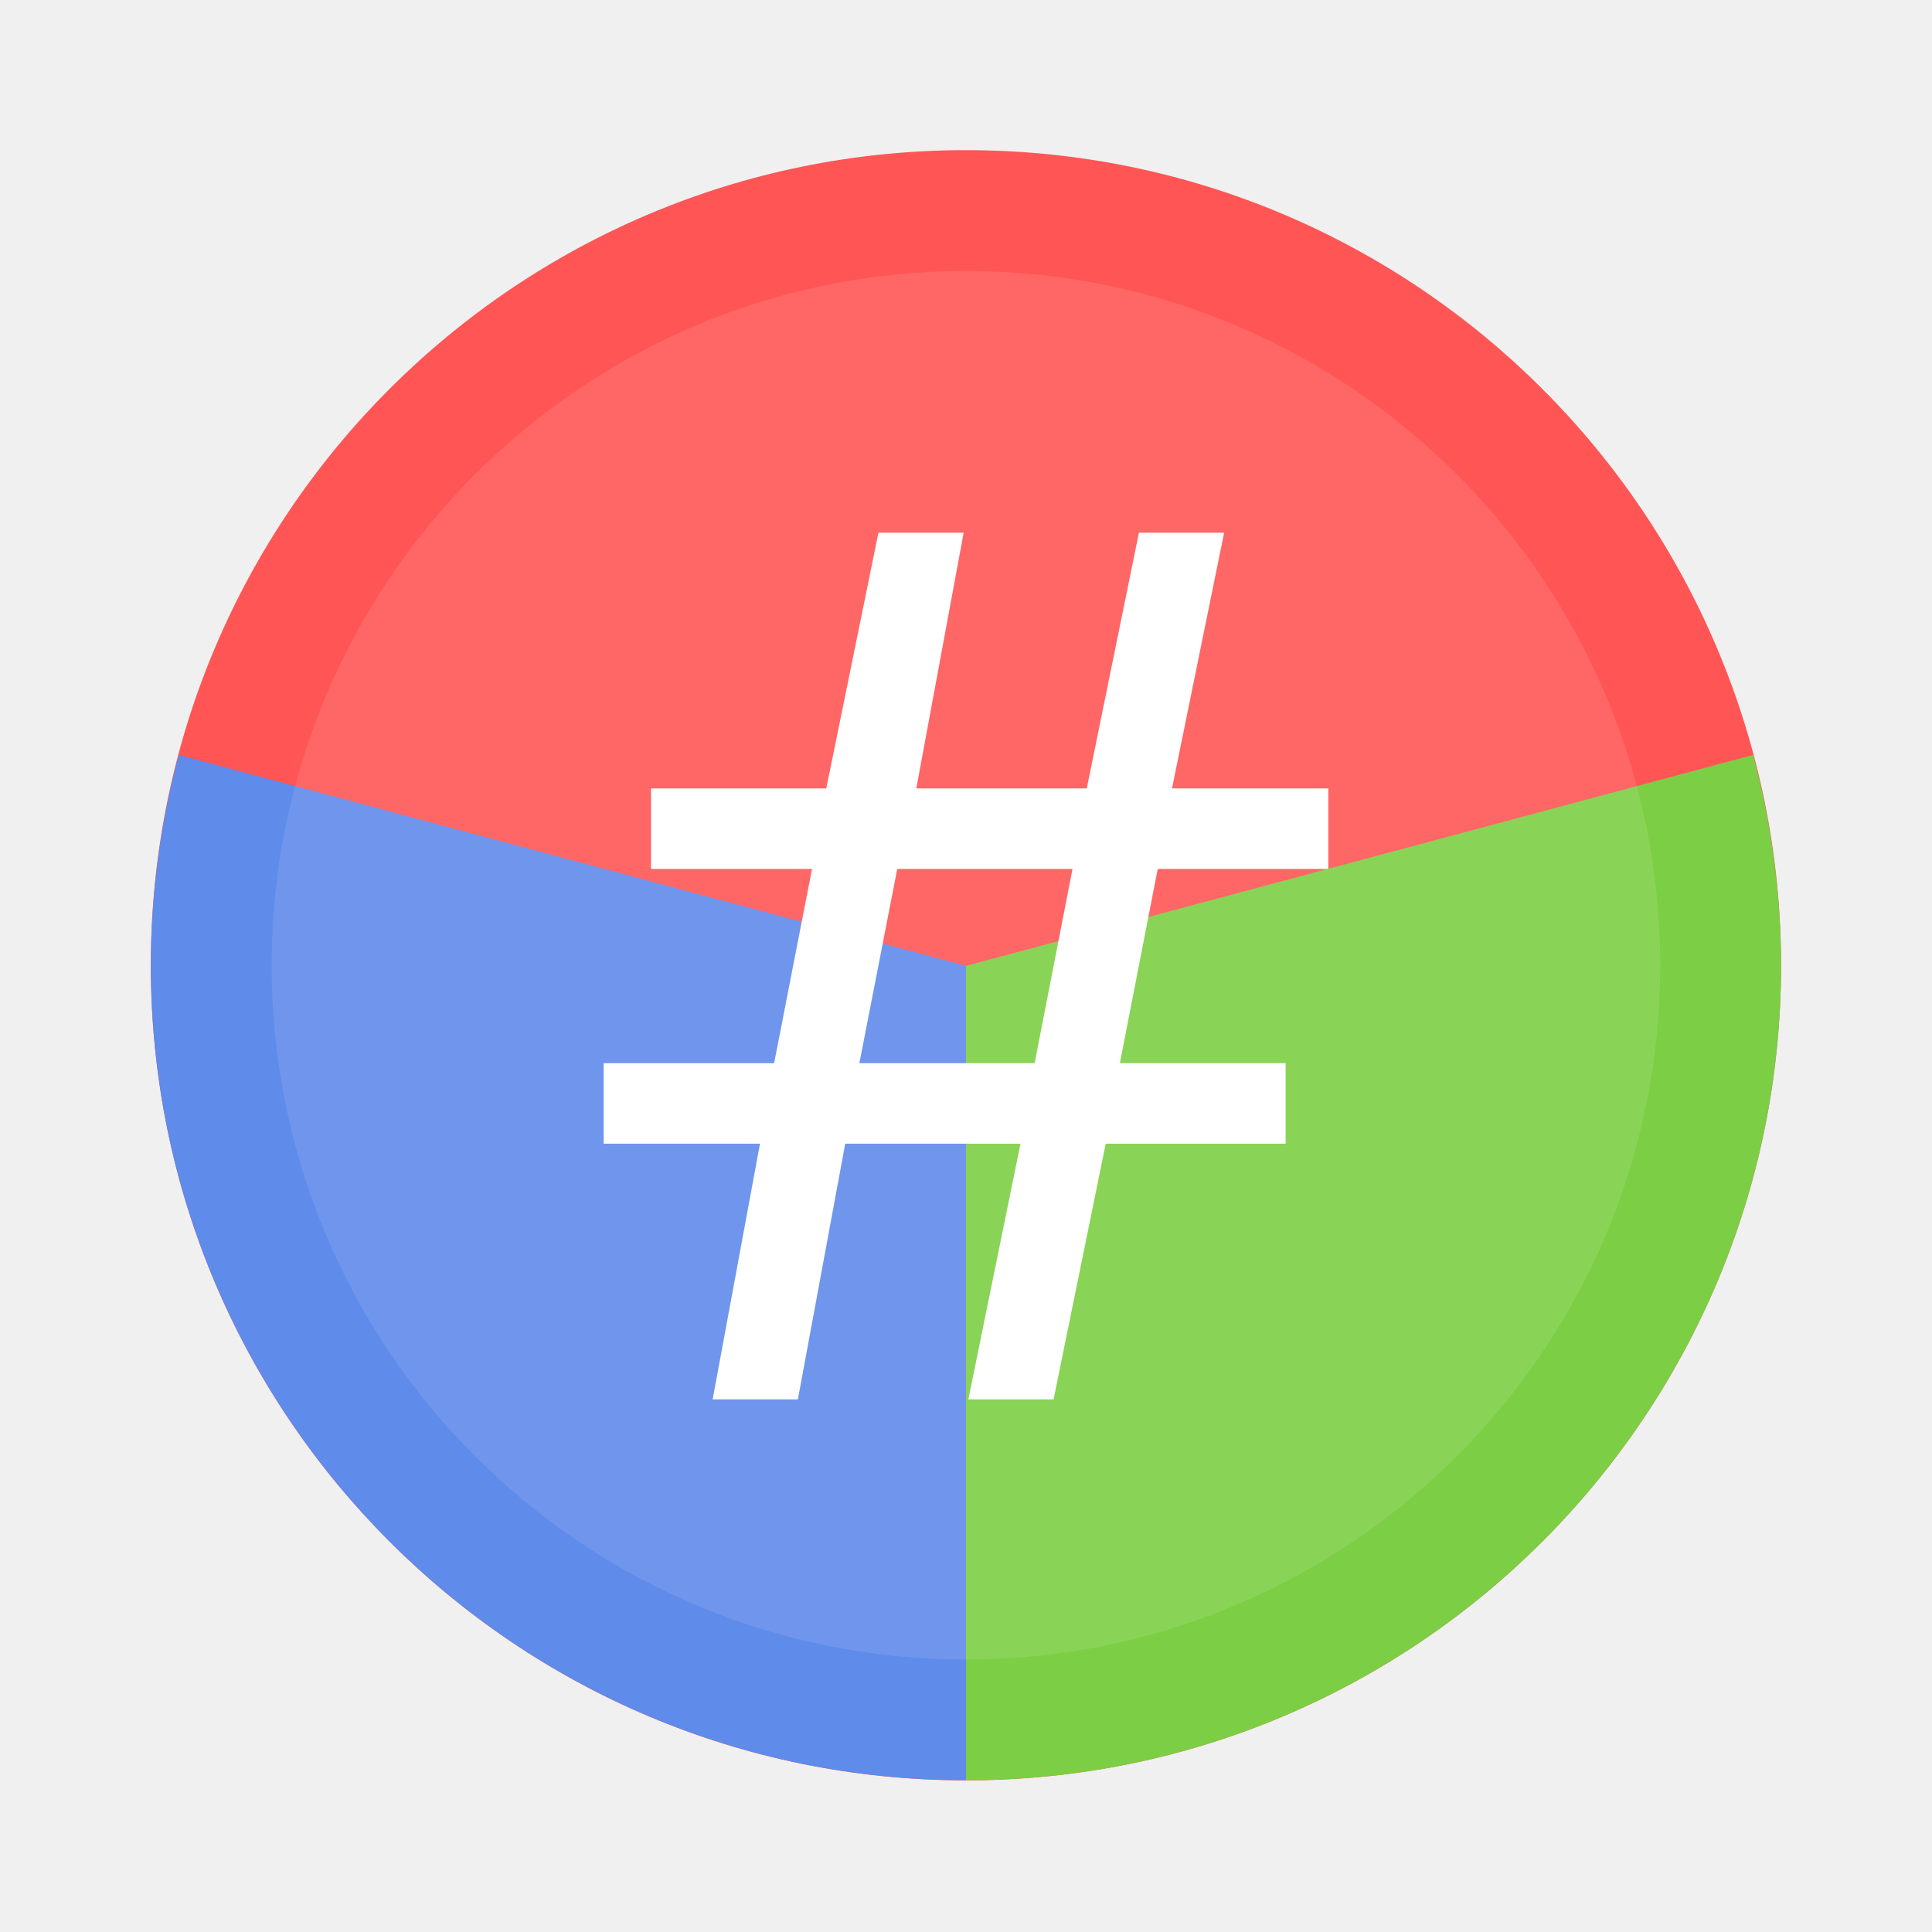
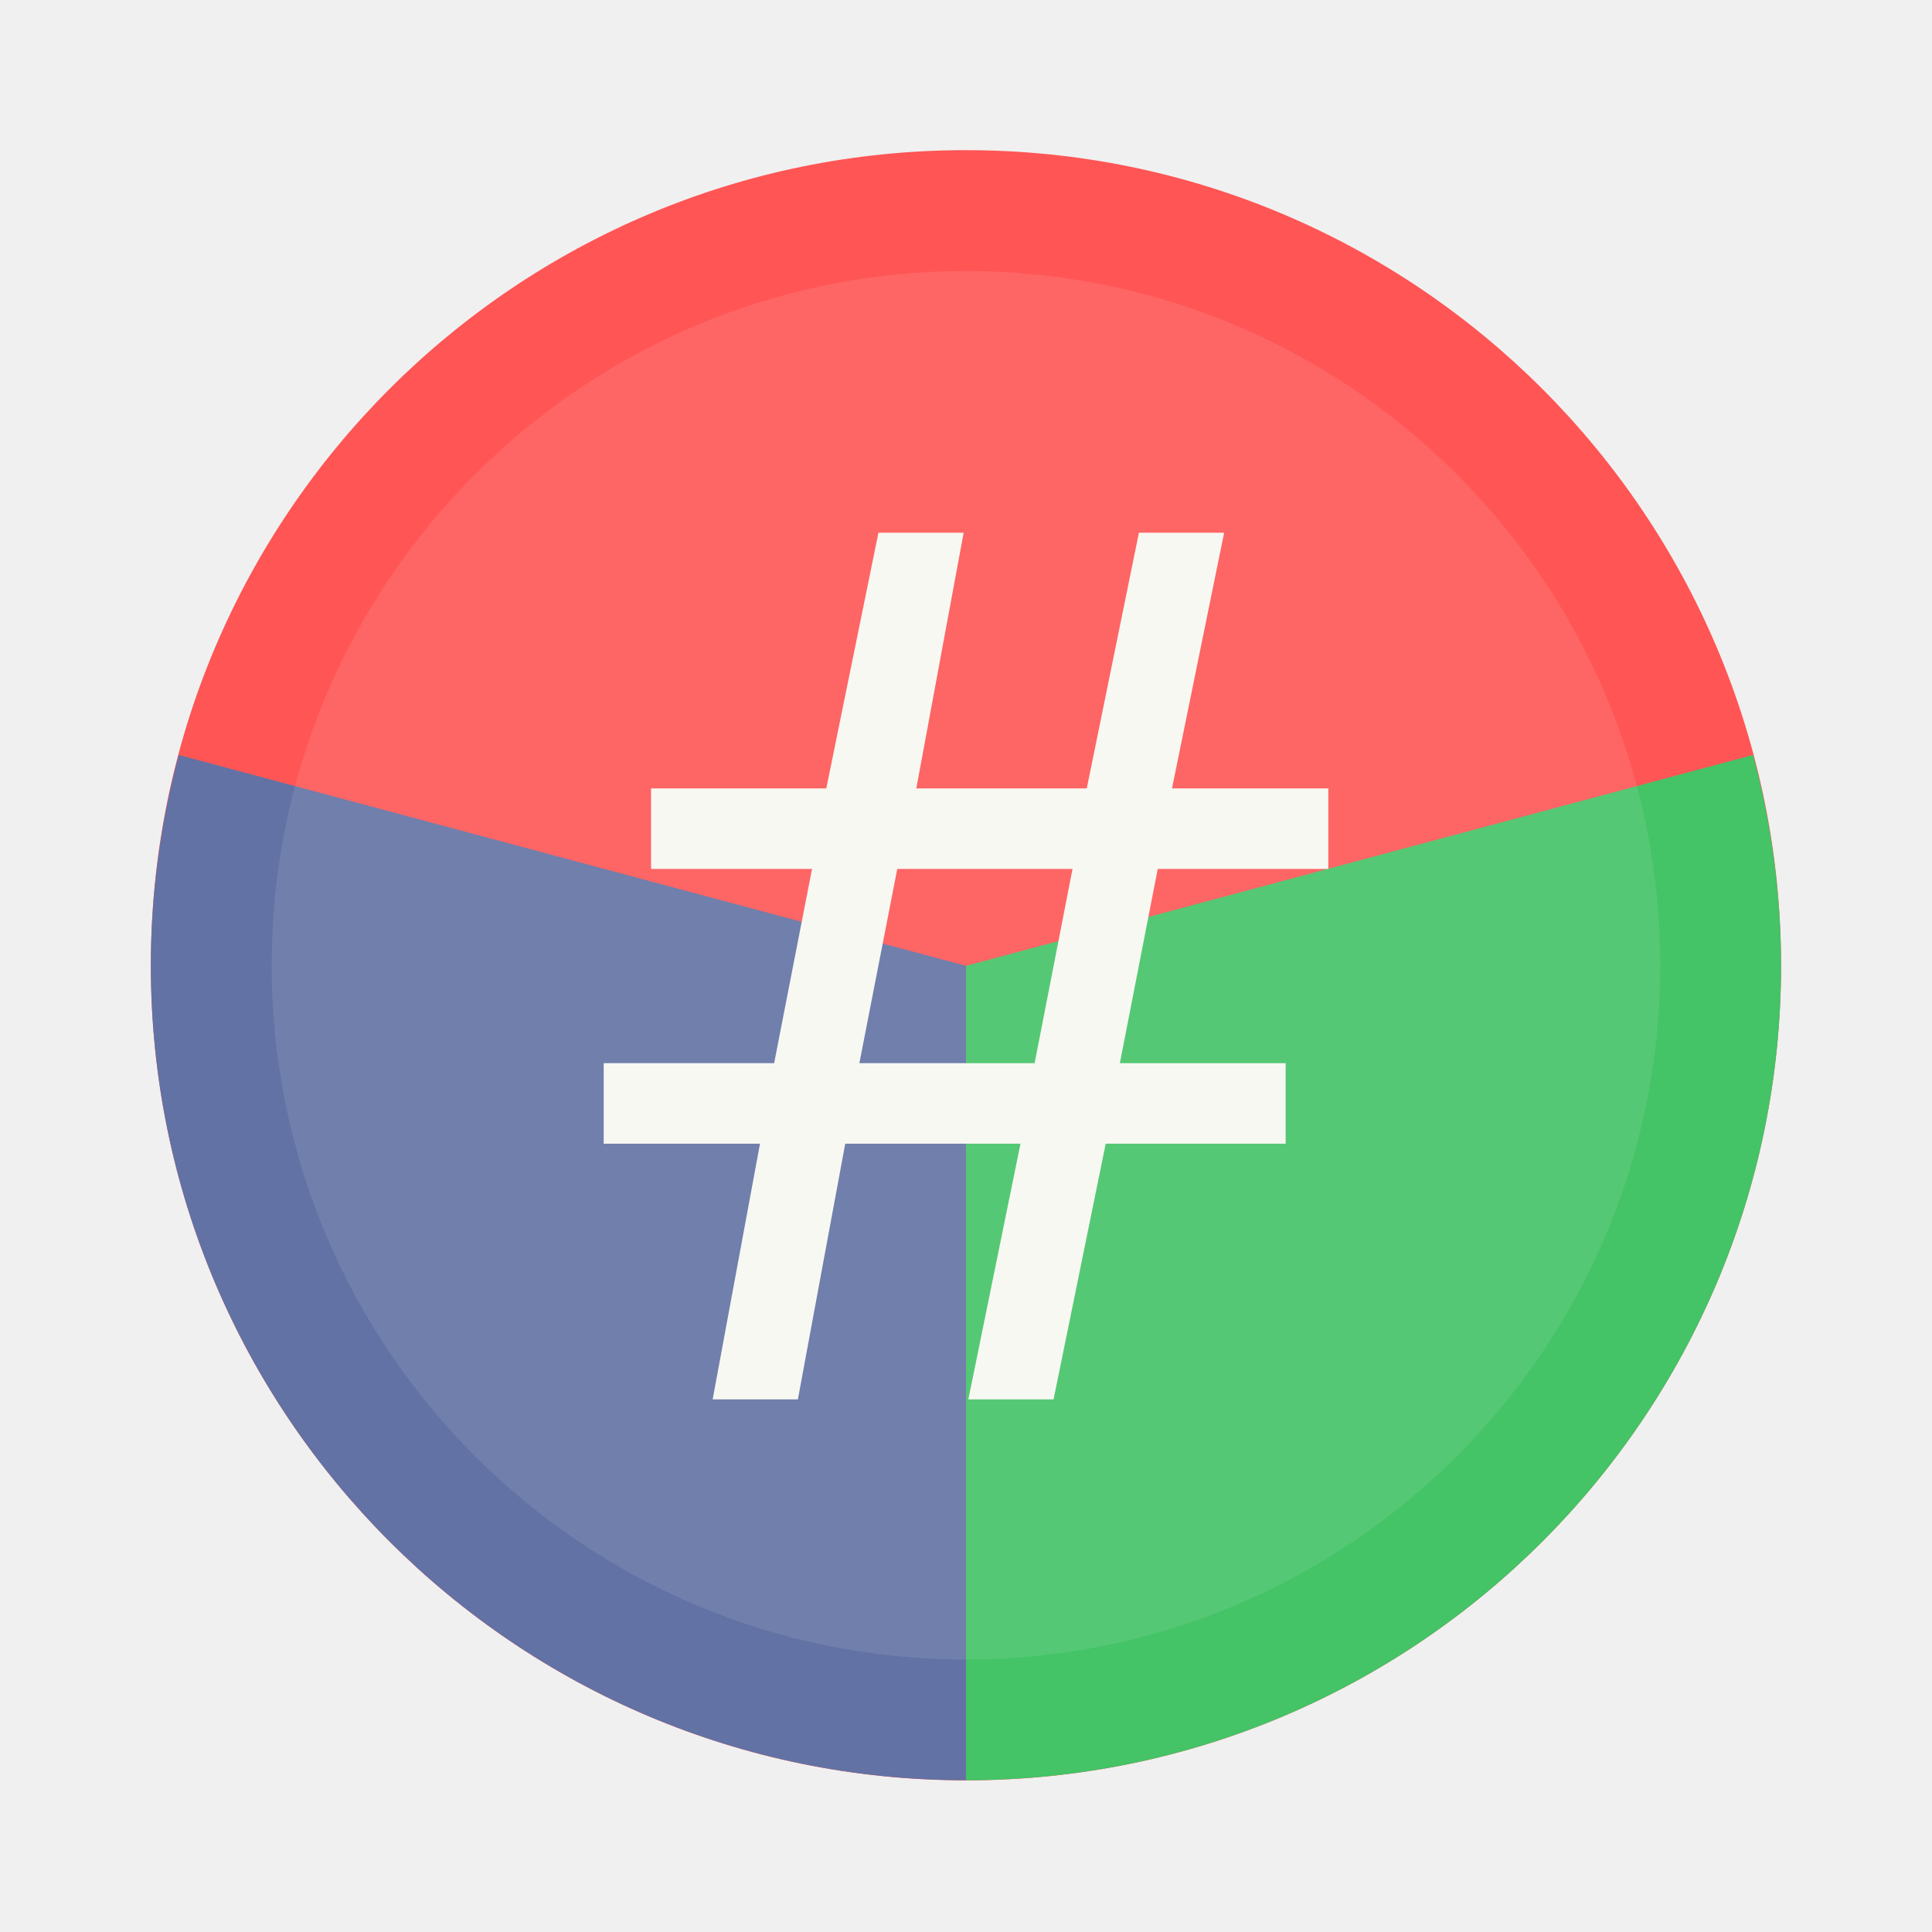
- <svg xmlns="http://www.w3.org/2000/svg" width="64" height="64" version="1.1" viewBox="0 0 16.933 16.933">
-   <circle cx="8.466" cy="8.46" r="7.144" fill="#f55" style="paint-order:stroke markers fill" />
-   <path transform="scale(.26458)" d="m58.072 25.008-26.072 6.986v26.98a27 27 0 0 0 27-27 27 27 0 0 0-0.928-6.967z" fill="#7cce44" fill-rule="evenodd" style="paint-order:stroke fill markers" />
-   <path d="m1.568 6.617 6.898 1.848v7.138a7.144 7.144 0 0 1-7.144-7.144 7.144 7.144 0 0 1 0.245-1.843z" fill="#5f8bea" fill-rule="evenodd" style="paint-order:stroke fill markers" />
-   <circle cx="8.466" cy="8.46" r="6.085" fill="#fff" opacity=".1" style="paint-order:stroke markers fill" />
-   <g fill="#fff" aria-label="#">
-     <path d="m10.147 7.616-0.332 1.702h1.453v0.706h-1.577l-0.457 2.241h-0.747l0.457-2.241h-1.536l-0.415 2.241h-0.747l0.415-2.241h-1.37v-0.706h1.494l0.332-1.702h-1.411v-0.706h1.536l0.457-2.241h0.747l-0.415 2.241h1.494l0.457-2.241h0.747l-0.457 2.241h1.37v0.706zm-2.615 1.702h1.536l0.332-1.702h-1.536z" fill="#fff" stroke-width=".265" />
+ <svg xmlns="http://www.w3.org/2000/svg" width="64" height="64" version="1.1" viewBox="0 0 16.933 16.933" id="svg14">
+   <defs id="defs18" />
+   <circle cx="8.466" cy="8.46" r="7.144" fill="#f55" style="paint-order:stroke markers fill" id="circle2" />
+   <path transform="scale(.26458)" d="m58.072 25.008-26.072 6.986v26.98a27 27 0 0 0 27-27 27 27 0 0 0-0.928-6.967z" fill="#7cce44" fill-rule="evenodd" style="paint-order:stroke fill markers;fill:#44c367" id="path4" />
+   <path d="m1.568 6.617 6.898 1.848v7.138a7.144 7.144 0 0 1-7.144-7.144 7.144 7.144 0 0 1 0.245-1.843z" fill="#5f8bea" fill-rule="evenodd" style="paint-order:stroke fill markers;fill:#6272a4" id="path6" />
+   <circle cx="8.466" cy="8.46" r="6.085" fill="#f8f8f2" opacity=".1" style="paint-order:stroke markers fill" id="circle8" />
+   <g fill="#f8f8f2" aria-label="#" id="g12">
+     <path d="m10.147 7.616-0.332 1.702h1.453v0.706h-1.577l-0.457 2.241h-0.747l0.457-2.241h-1.536l-0.415 2.241h-0.747l0.415-2.241h-1.37v-0.706h1.494l0.332-1.702h-1.411v-0.706h1.536l0.457-2.241h0.747l-0.415 2.241h1.494l0.457-2.241h0.747l-0.457 2.241h1.37v0.706zm-2.615 1.702h1.536l0.332-1.702h-1.536z" fill="#f8f8f2" stroke-width=".265" id="path10" />
  </g>
</svg>
